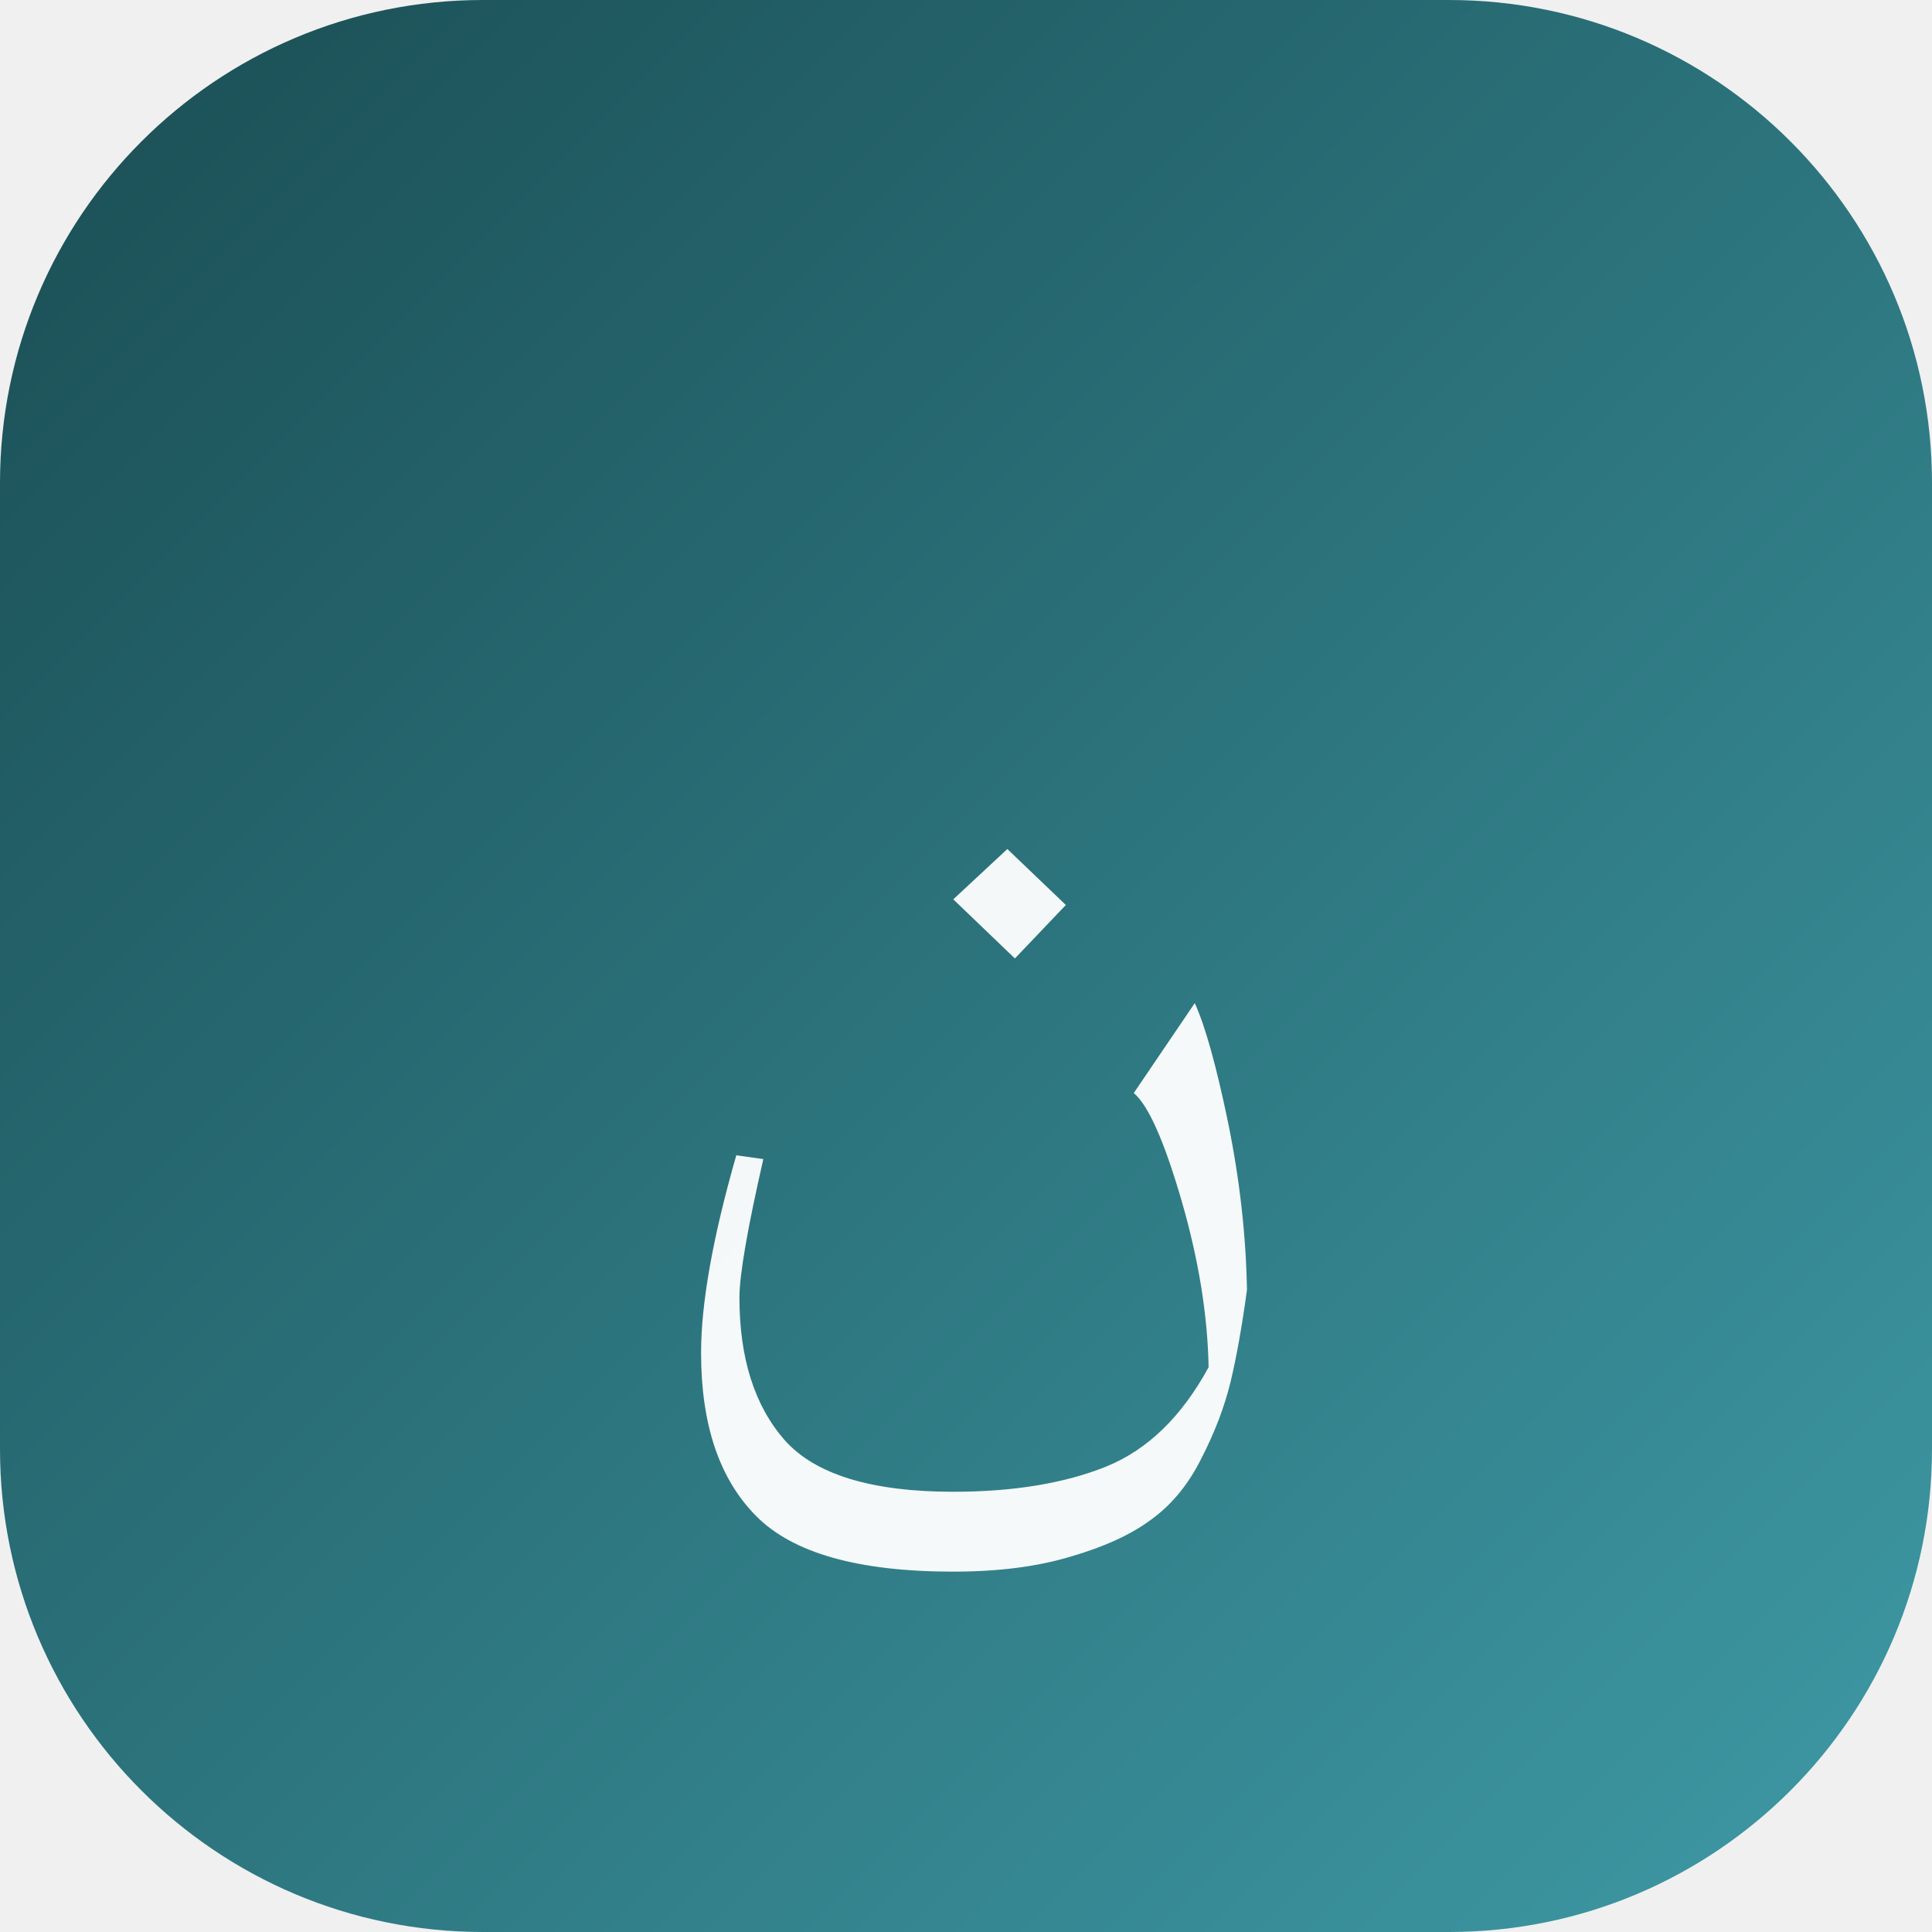
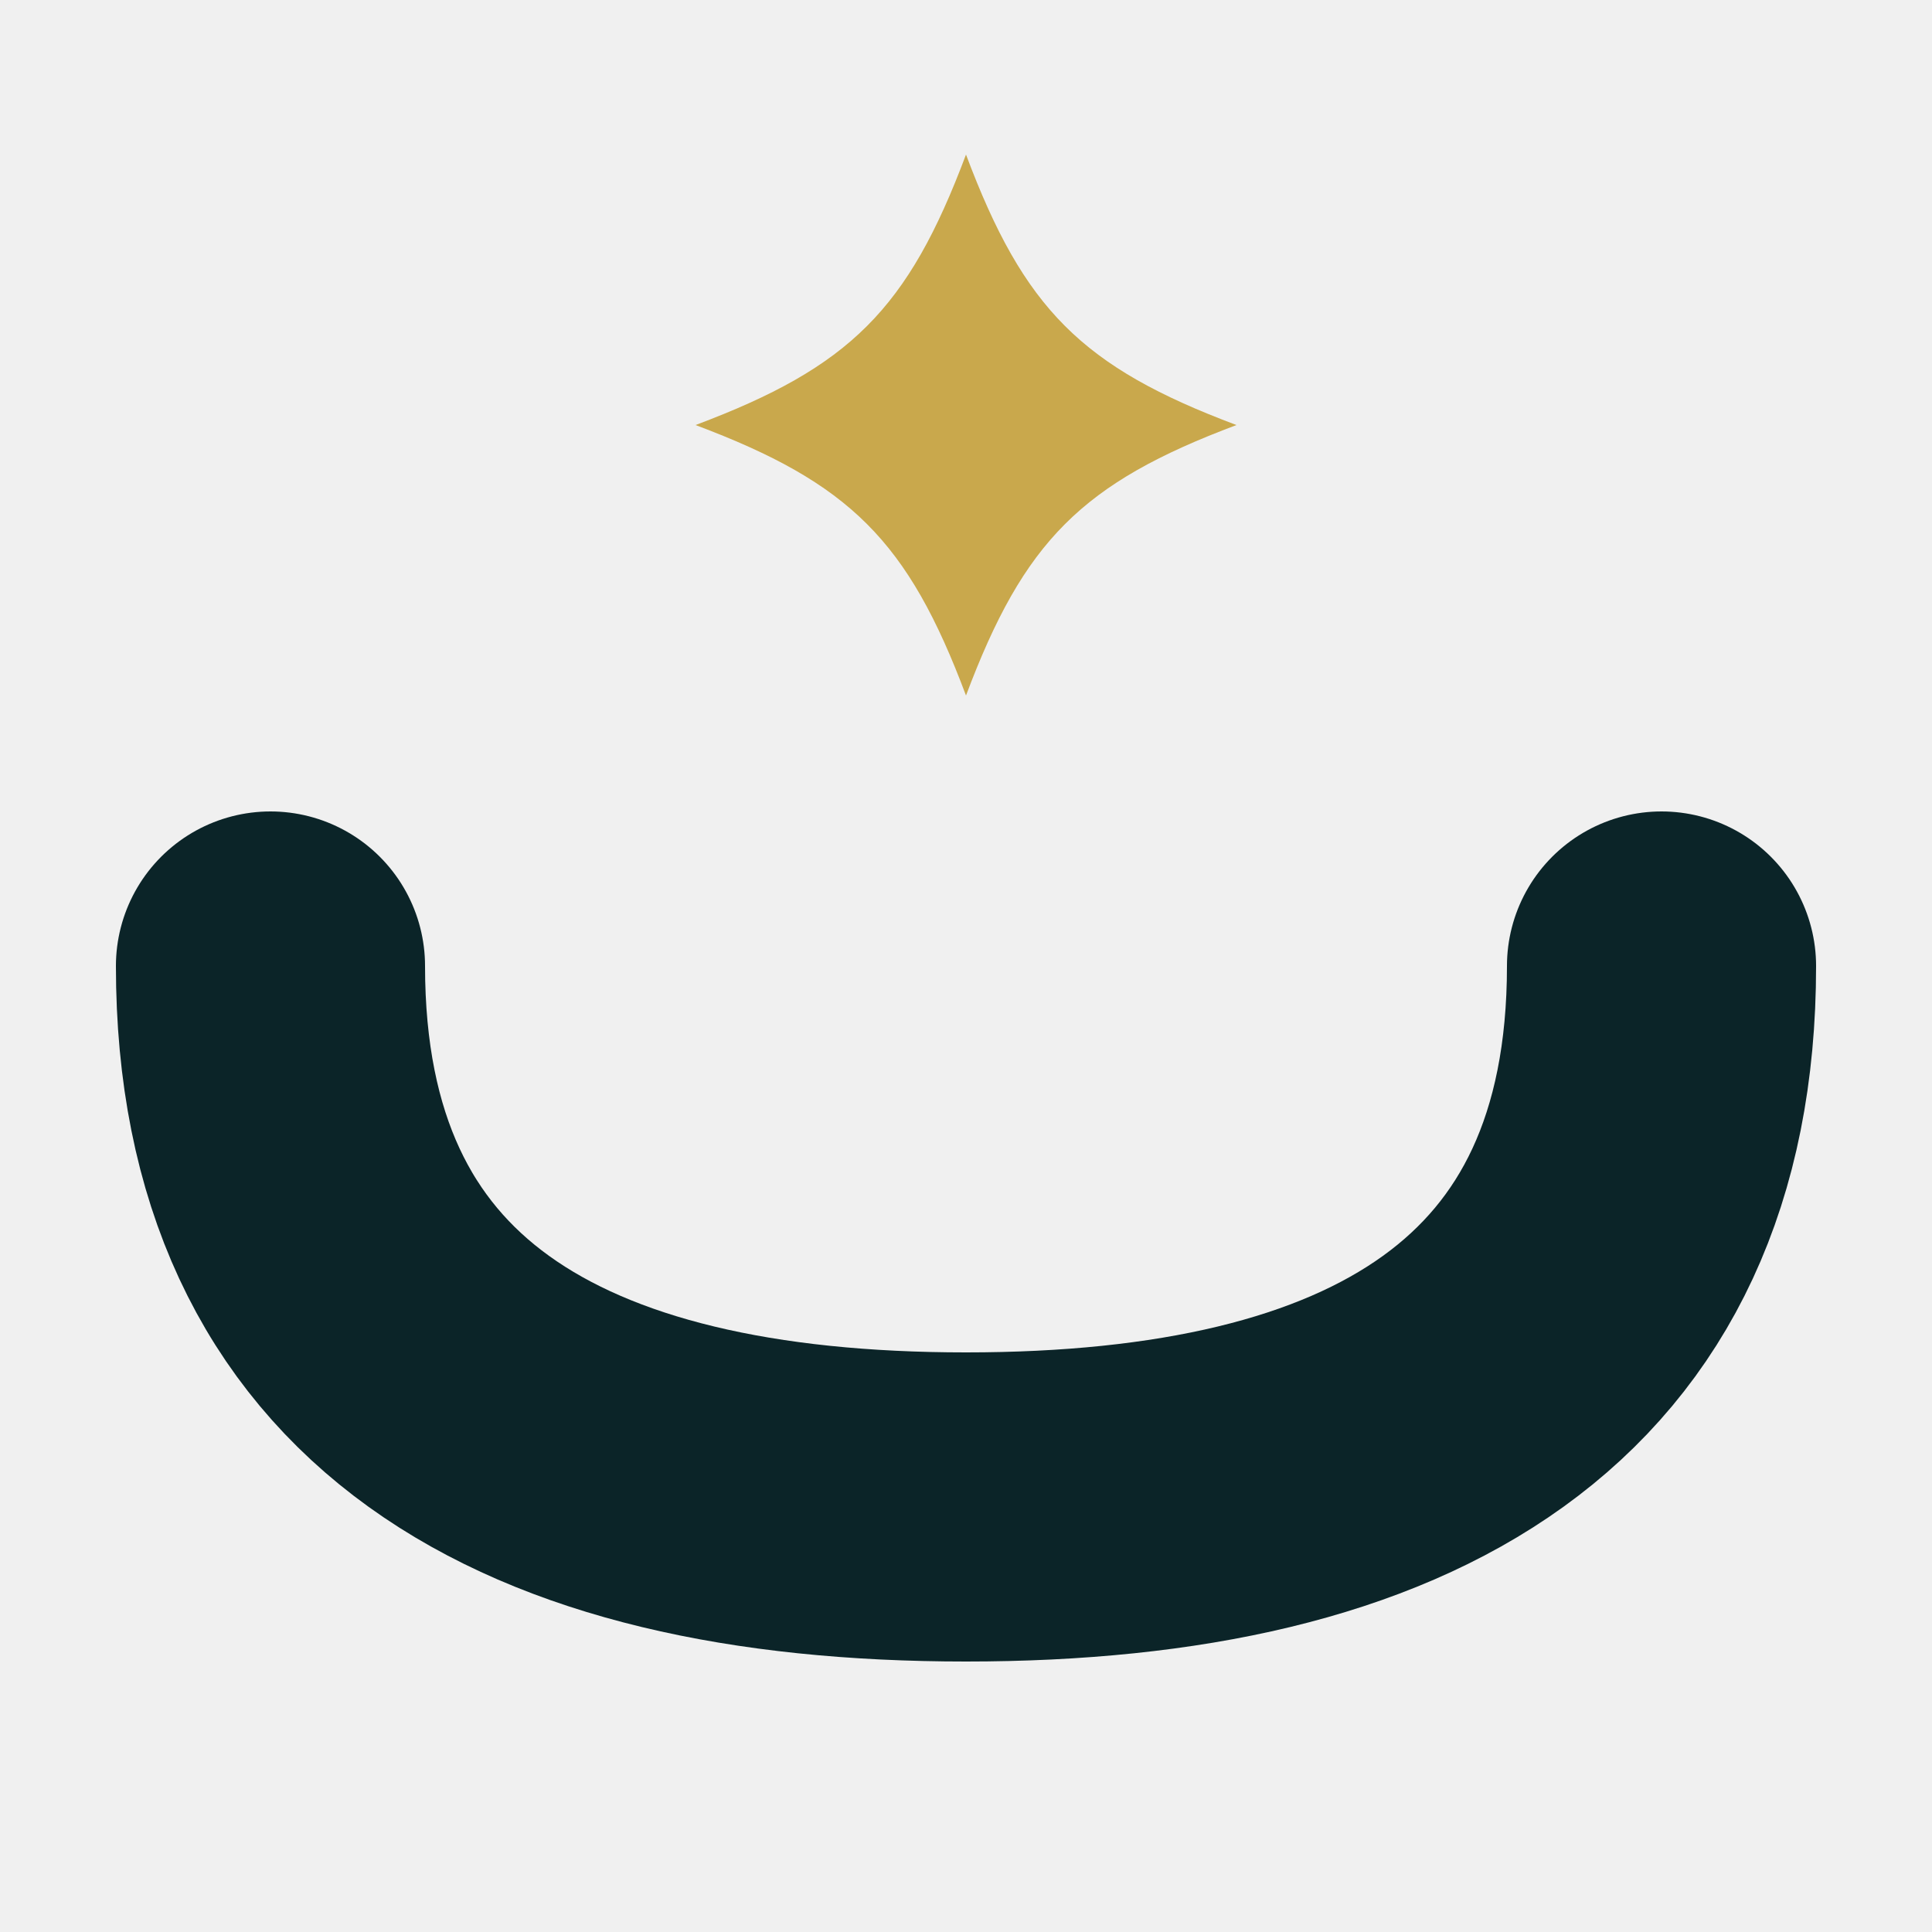
- <svg xmlns="http://www.w3.org/2000/svg" viewBox="0 0 48 48" fill="none">
-   <rect width="48" height="48" rx="12" fill="url(#g)" />
-   <text x="24" y="34" font-size="26" text-anchor="middle" font-family="serif" fill="white" opacity="0.95">ن</text>
-   <defs>
-     <linearGradient id="g" x1="0" y1="0" x2="48" y2="48" gradientUnits="userSpaceOnUse">
-       <stop stop-color="#1A4D53" />
-       <stop offset="1" stop-color="#3E9AA6" />
-     </linearGradient>
-   </defs>
+ <svg xmlns="http://www.w3.org/2000/svg" viewBox="0 0 100 100" width="100" height="100">
+   <path d="M14 50 C14 70 28 78 50 78 C72 78 86 70 86 50" fill="none" stroke="#0B2428" stroke-width="16" stroke-linecap="round" />
+   <path d="M50 8 C53 16 56 19 64 22 C56 25 53 28 50 36 C47 28 44 25 36 22 C44 19 47 16 50 8 Z" fill="#C9A84C" />
</svg>
